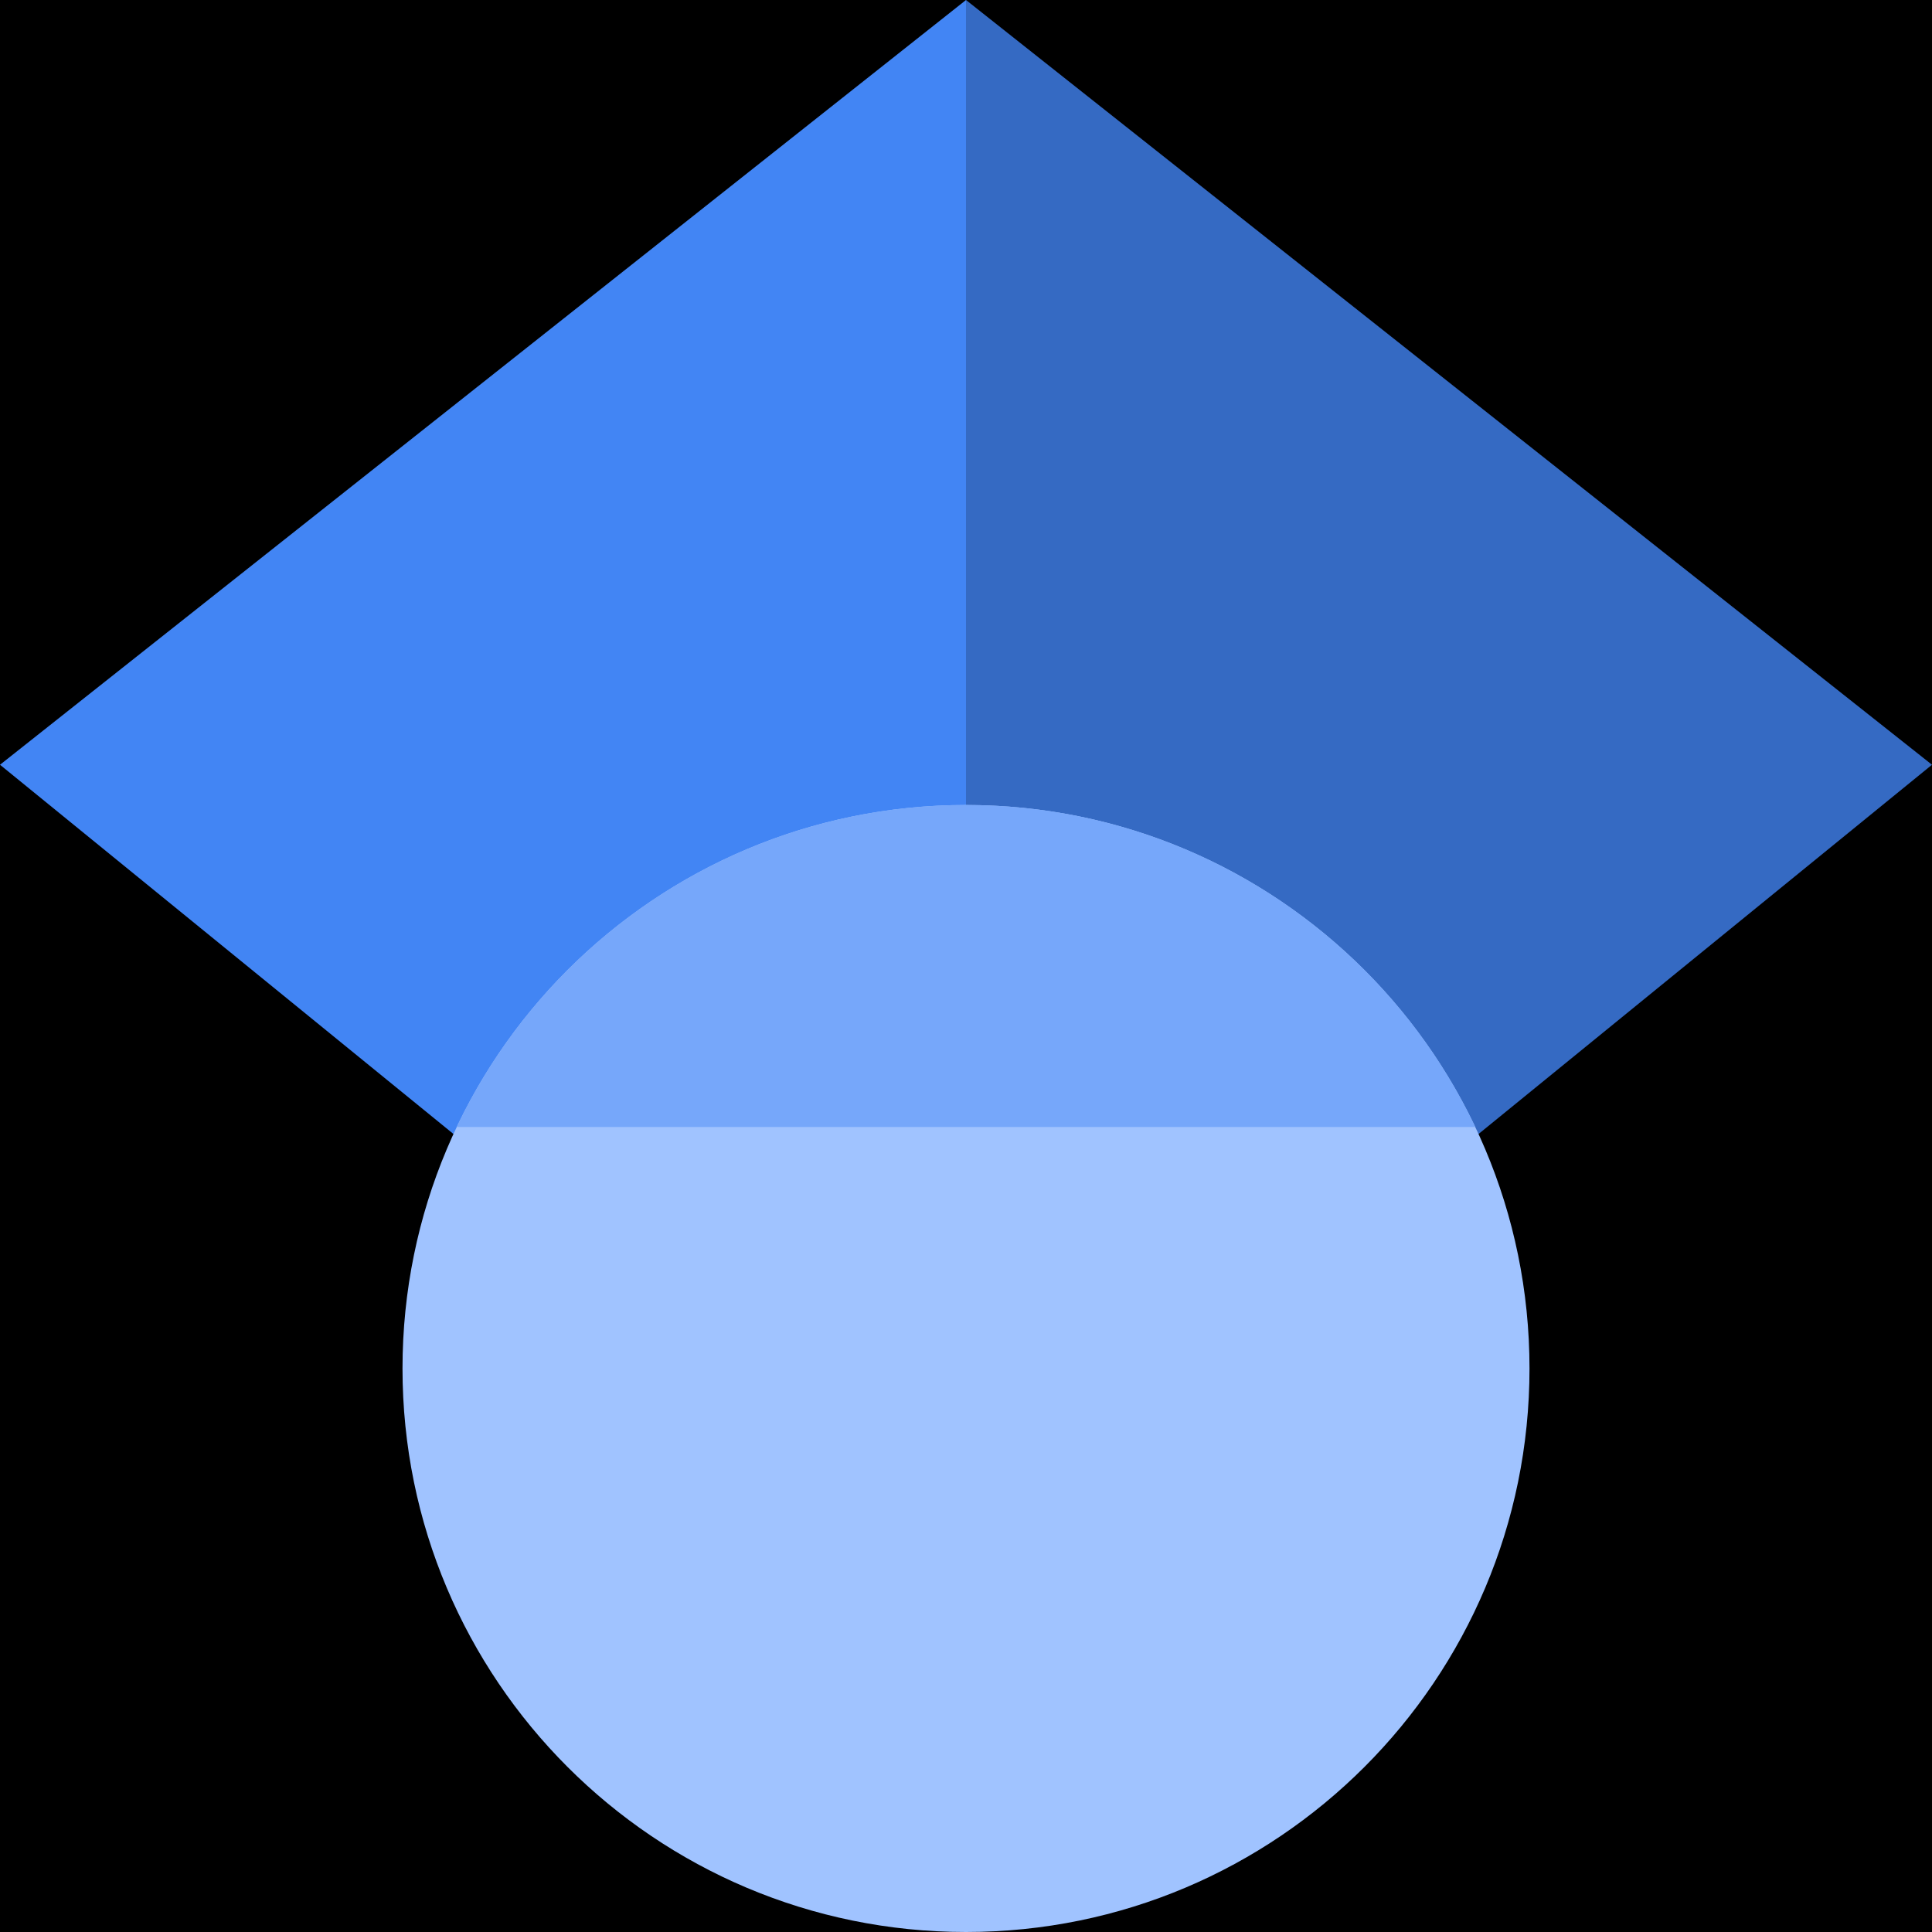
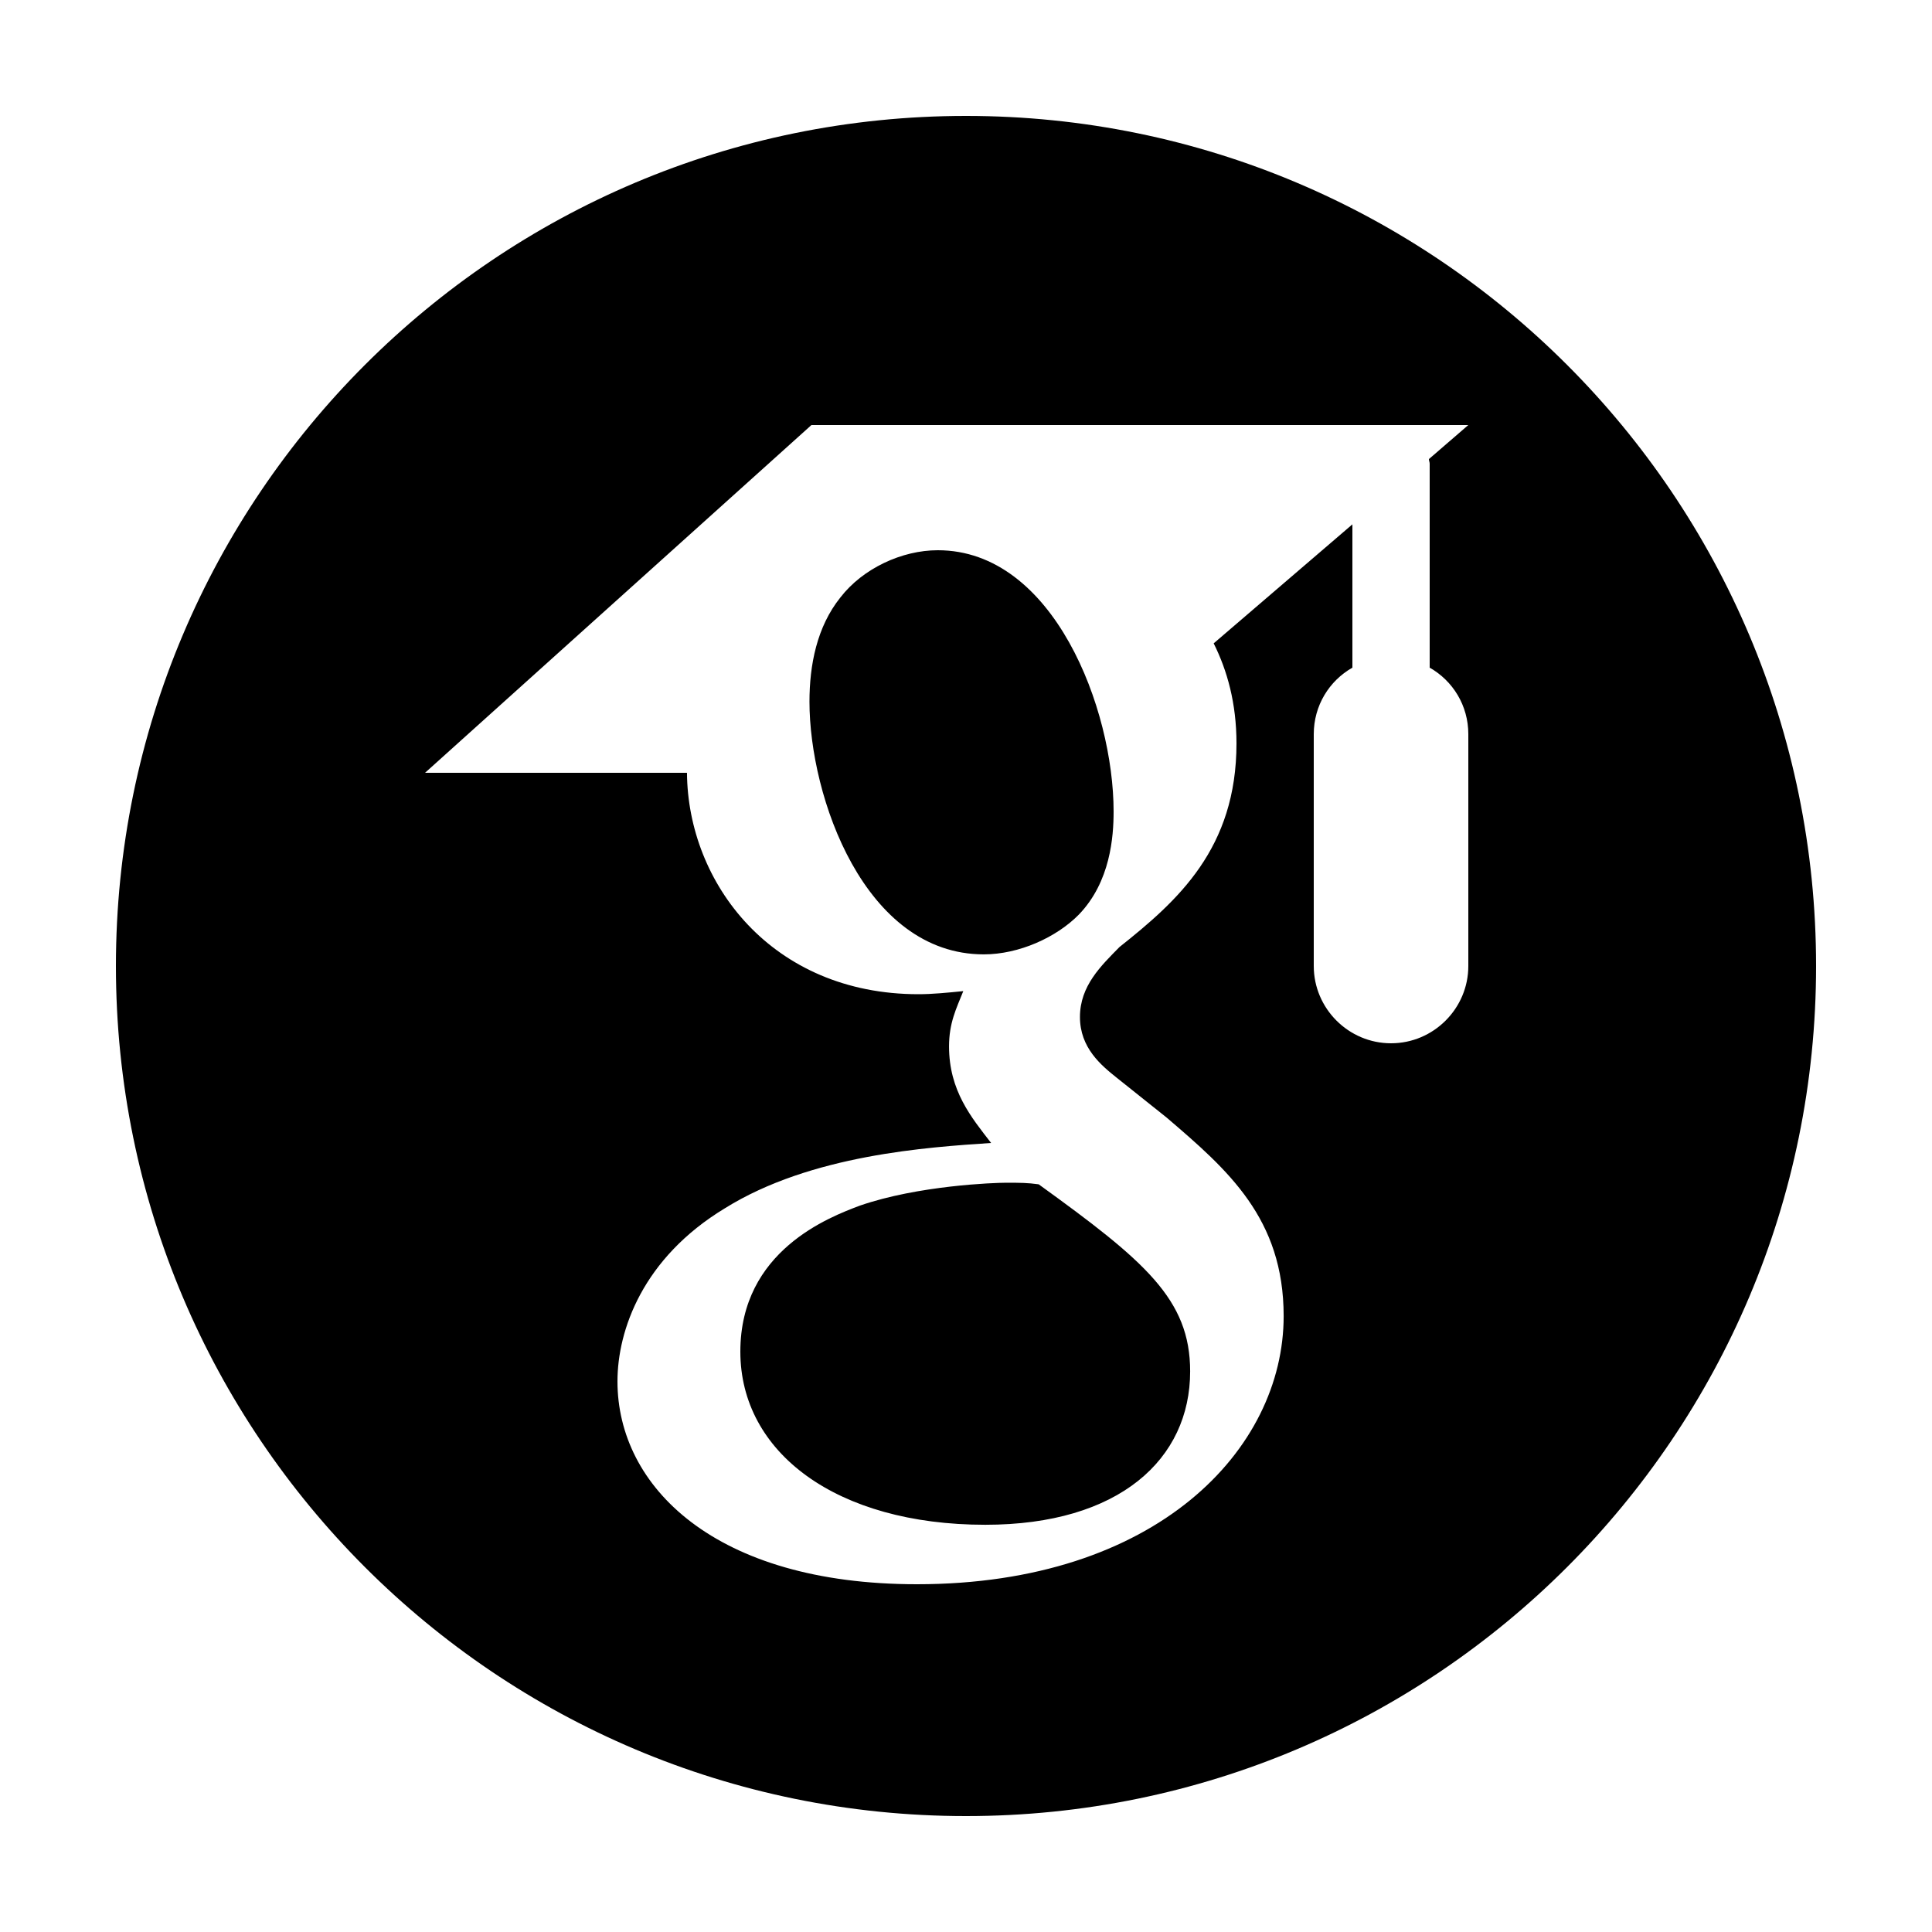
- <svg xmlns="http://www.w3.org/2000/svg" viewBox="0 0 512 512" width="24" height="24">
-   <rect width="512" height="512" fill="black" />
-   <path fill="#4285f4" d="M256 411.12L0 202.667 256 0z" />
-   <path fill="#356ac3" d="M256 411.12l256-208.453L256 0z" />
-   <circle fill="#a0c3ff" cx="256" cy="362.667" r="149.333" />
-   <path fill="#76a7fa" d="M121.037 298.667c23.968-50.453 75.392-85.334 134.963-85.334s110.995 34.881 134.963 85.334H121.037z" />
+ <svg xmlns="http://www.w3.org/2000/svg" viewBox="0 0 50 50" width="24px" height="24px">
+   <path d="M 25 3 C 12.85 3 3 12.85 3 25 C 3 37.15 12.85 47 25 47 C 37.15 47 47 37.15 47 25 C 47 12.85 37.15 3 25 3 z M 21 11 L 38 11 L 36.98 11.881 C 36.98 11.921 37 11.96 37 12 L 37 17.279 C 37.6 17.619 38 18.26 38 19 L 38 25 C 38 26.1 37.1 27 36 27 C 34.9 27 34 26.1 34 25 L 34 19 C 34 18.26 34.4 17.619 35 17.279 L 35 13.57 L 31.41 16.65 C 31.76 17.35 32 18.2 32 19.24 C 32 21.96 30.481 23.31 28.971 24.51 C 28.501 24.99 27.949 25.51 27.949 26.32 C 27.949 27.12 28.5 27.571 28.9 27.891 L 30.189 28.92 C 31.779 30.28 33.221 31.531 33.221 34.061 C 33.221 37.511 29.93 41 23.73 41 C 18.5 41 15.98 38.47 15.98 35.75 C 15.98 34.43 16.63 32.56 18.76 31.27 C 20.99 29.88 24.02 29.69 25.65 29.58 C 25.14 28.92 24.561 28.23 24.561 27.08 C 24.561 26.47 24.75 26.1 24.93 25.65 C 24.53 25.69 24.13 25.73 23.77 25.73 C 19.97 25.73 17.799 22.85 17.779 20 L 11 20 L 21 11 z M 24.27 14.24 C 23.34 14.24 22.33 14.711 21.75 15.461 C 21.14 16.221 20.949 17.21 20.949 18.16 C 20.949 20.62 22.371 24.699 25.461 24.699 C 26.371 24.699 27.34 24.26 27.92 23.67 C 28.74 22.82 28.82 21.65 28.82 21 C 28.82 18.35 27.27 14.24 24.27 14.24 z M 26.039 30.609 C 25.719 30.609 23.77 30.679 22.26 31.199 C 21.46 31.499 19.16 32.37 19.16 34.98 C 19.16 37.59 21.64 39.461 25.5 39.461 C 28.97 39.461 30.801 37.76 30.801 35.49 C 30.801 33.62 29.621 32.63 26.881 30.65 C 26.591 30.61 26.409 30.609 26.039 30.609 z" />
</svg>
